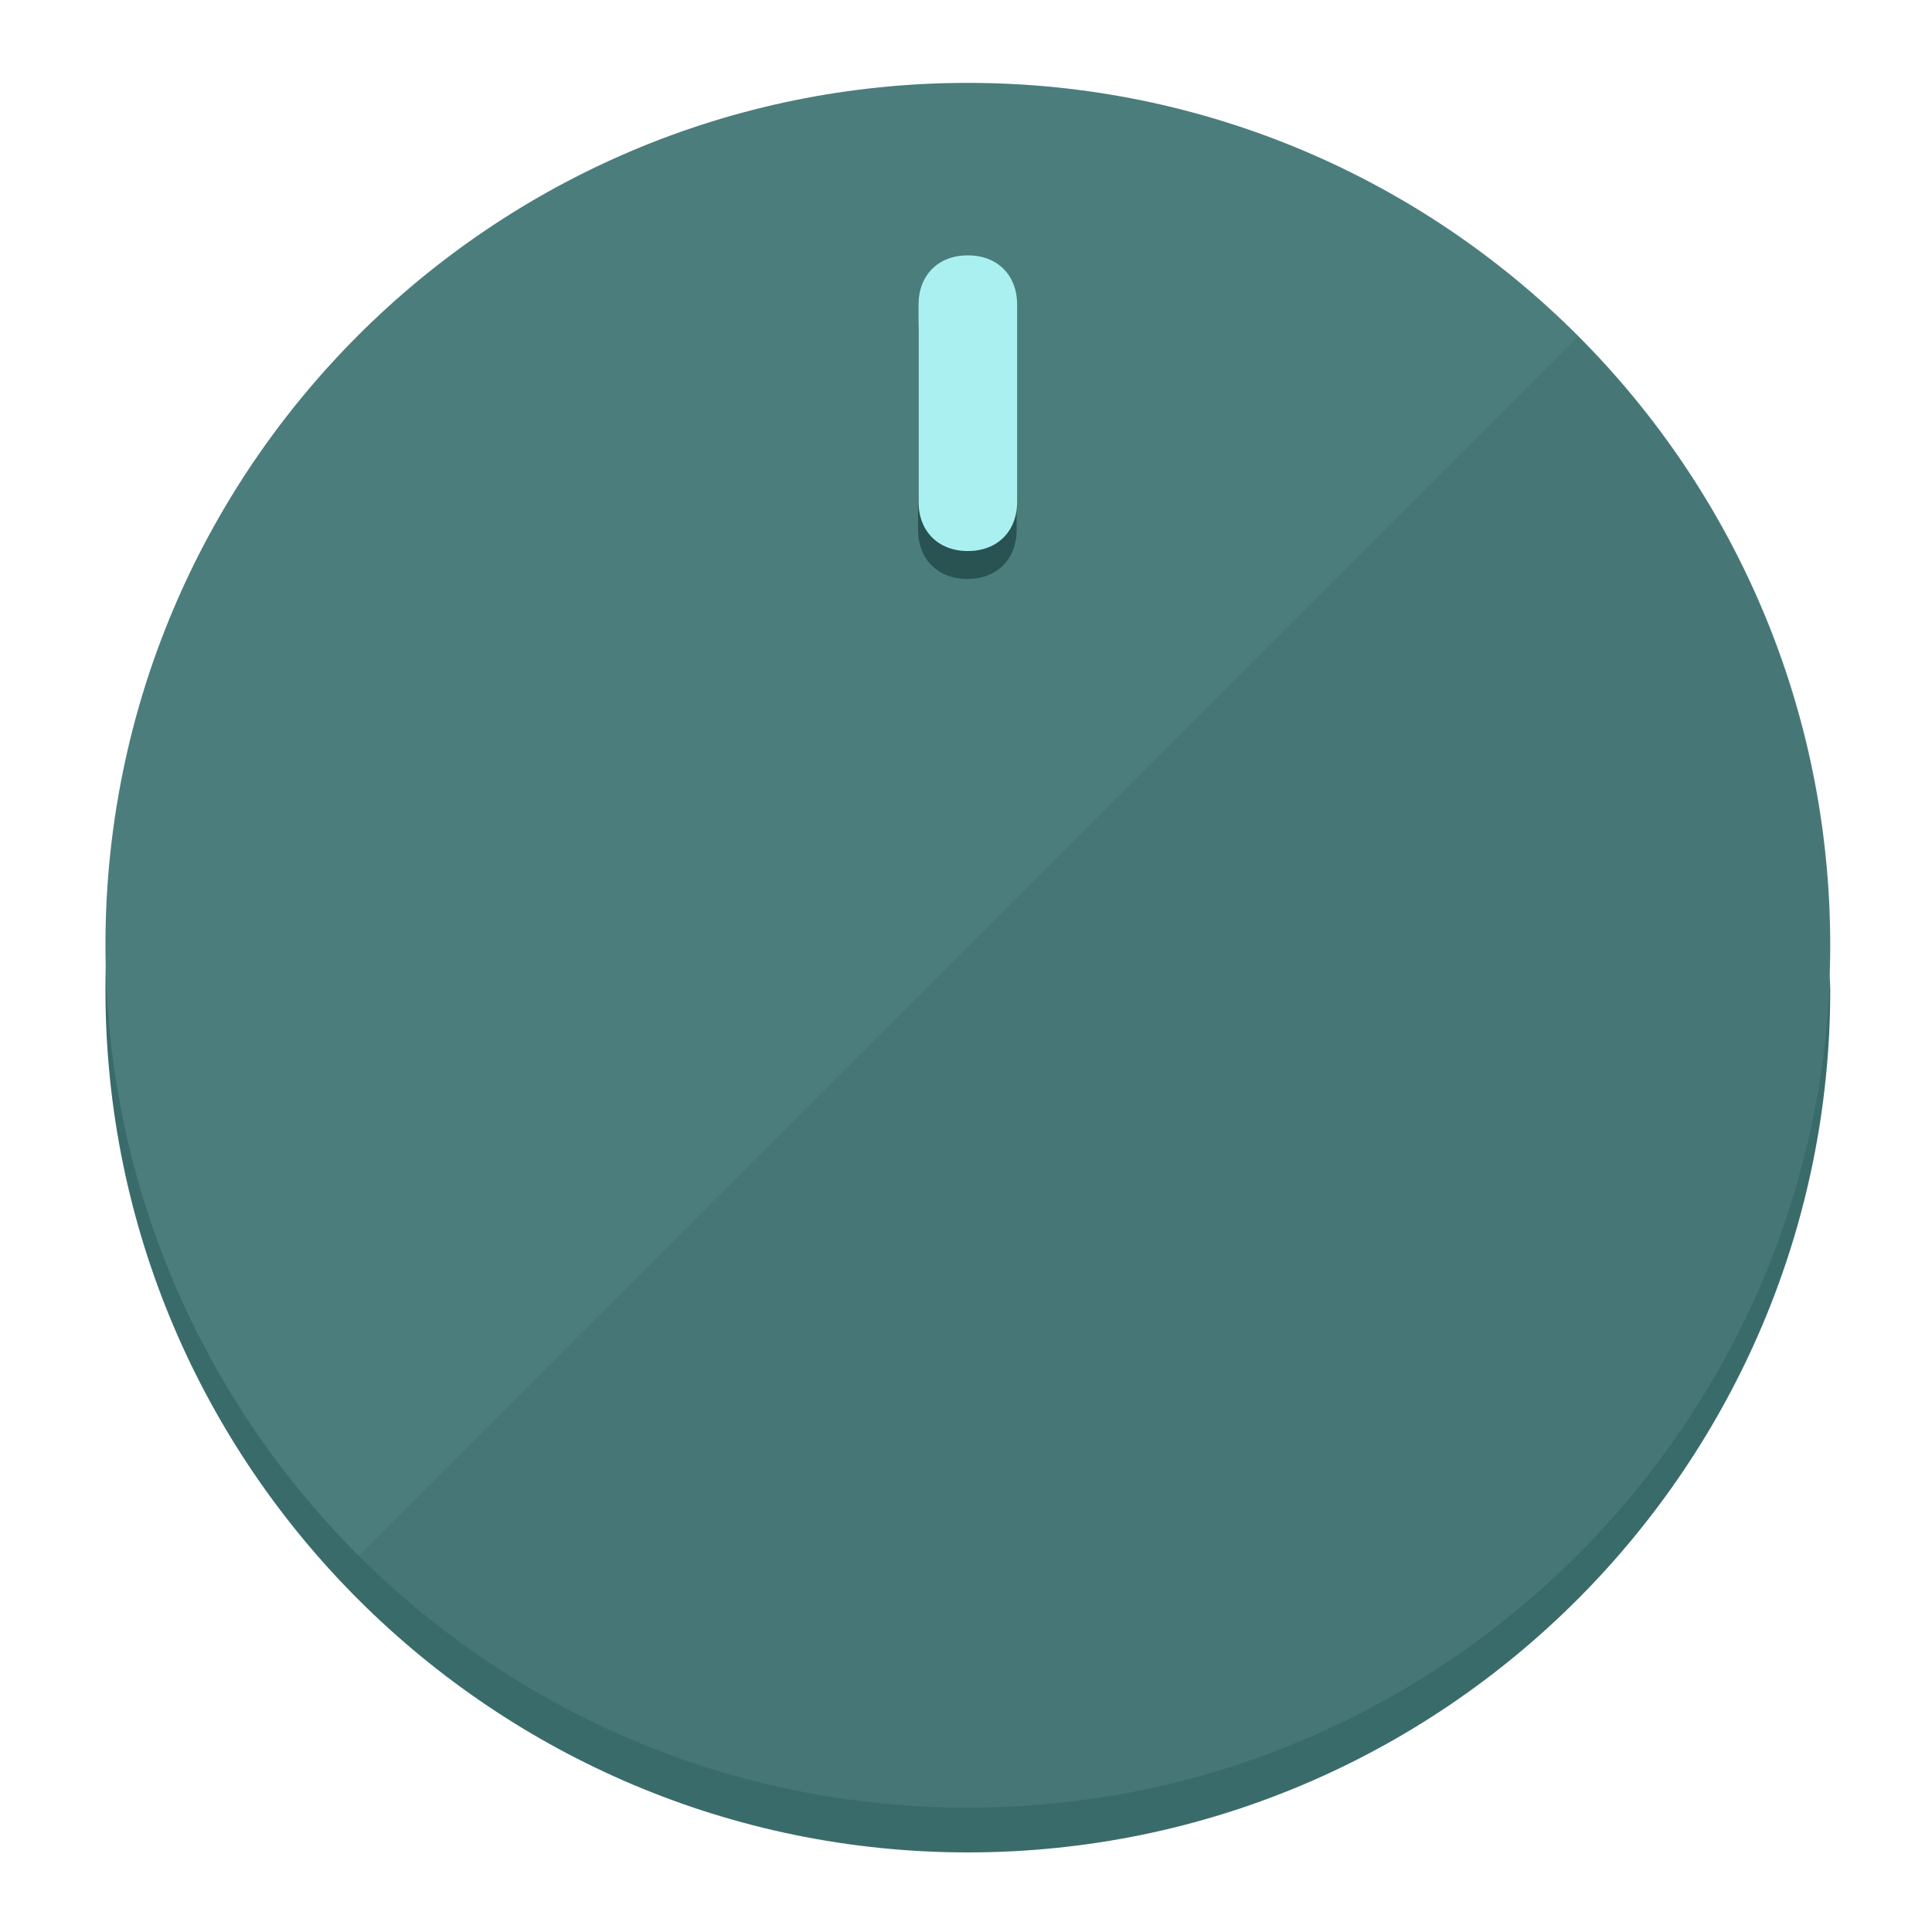
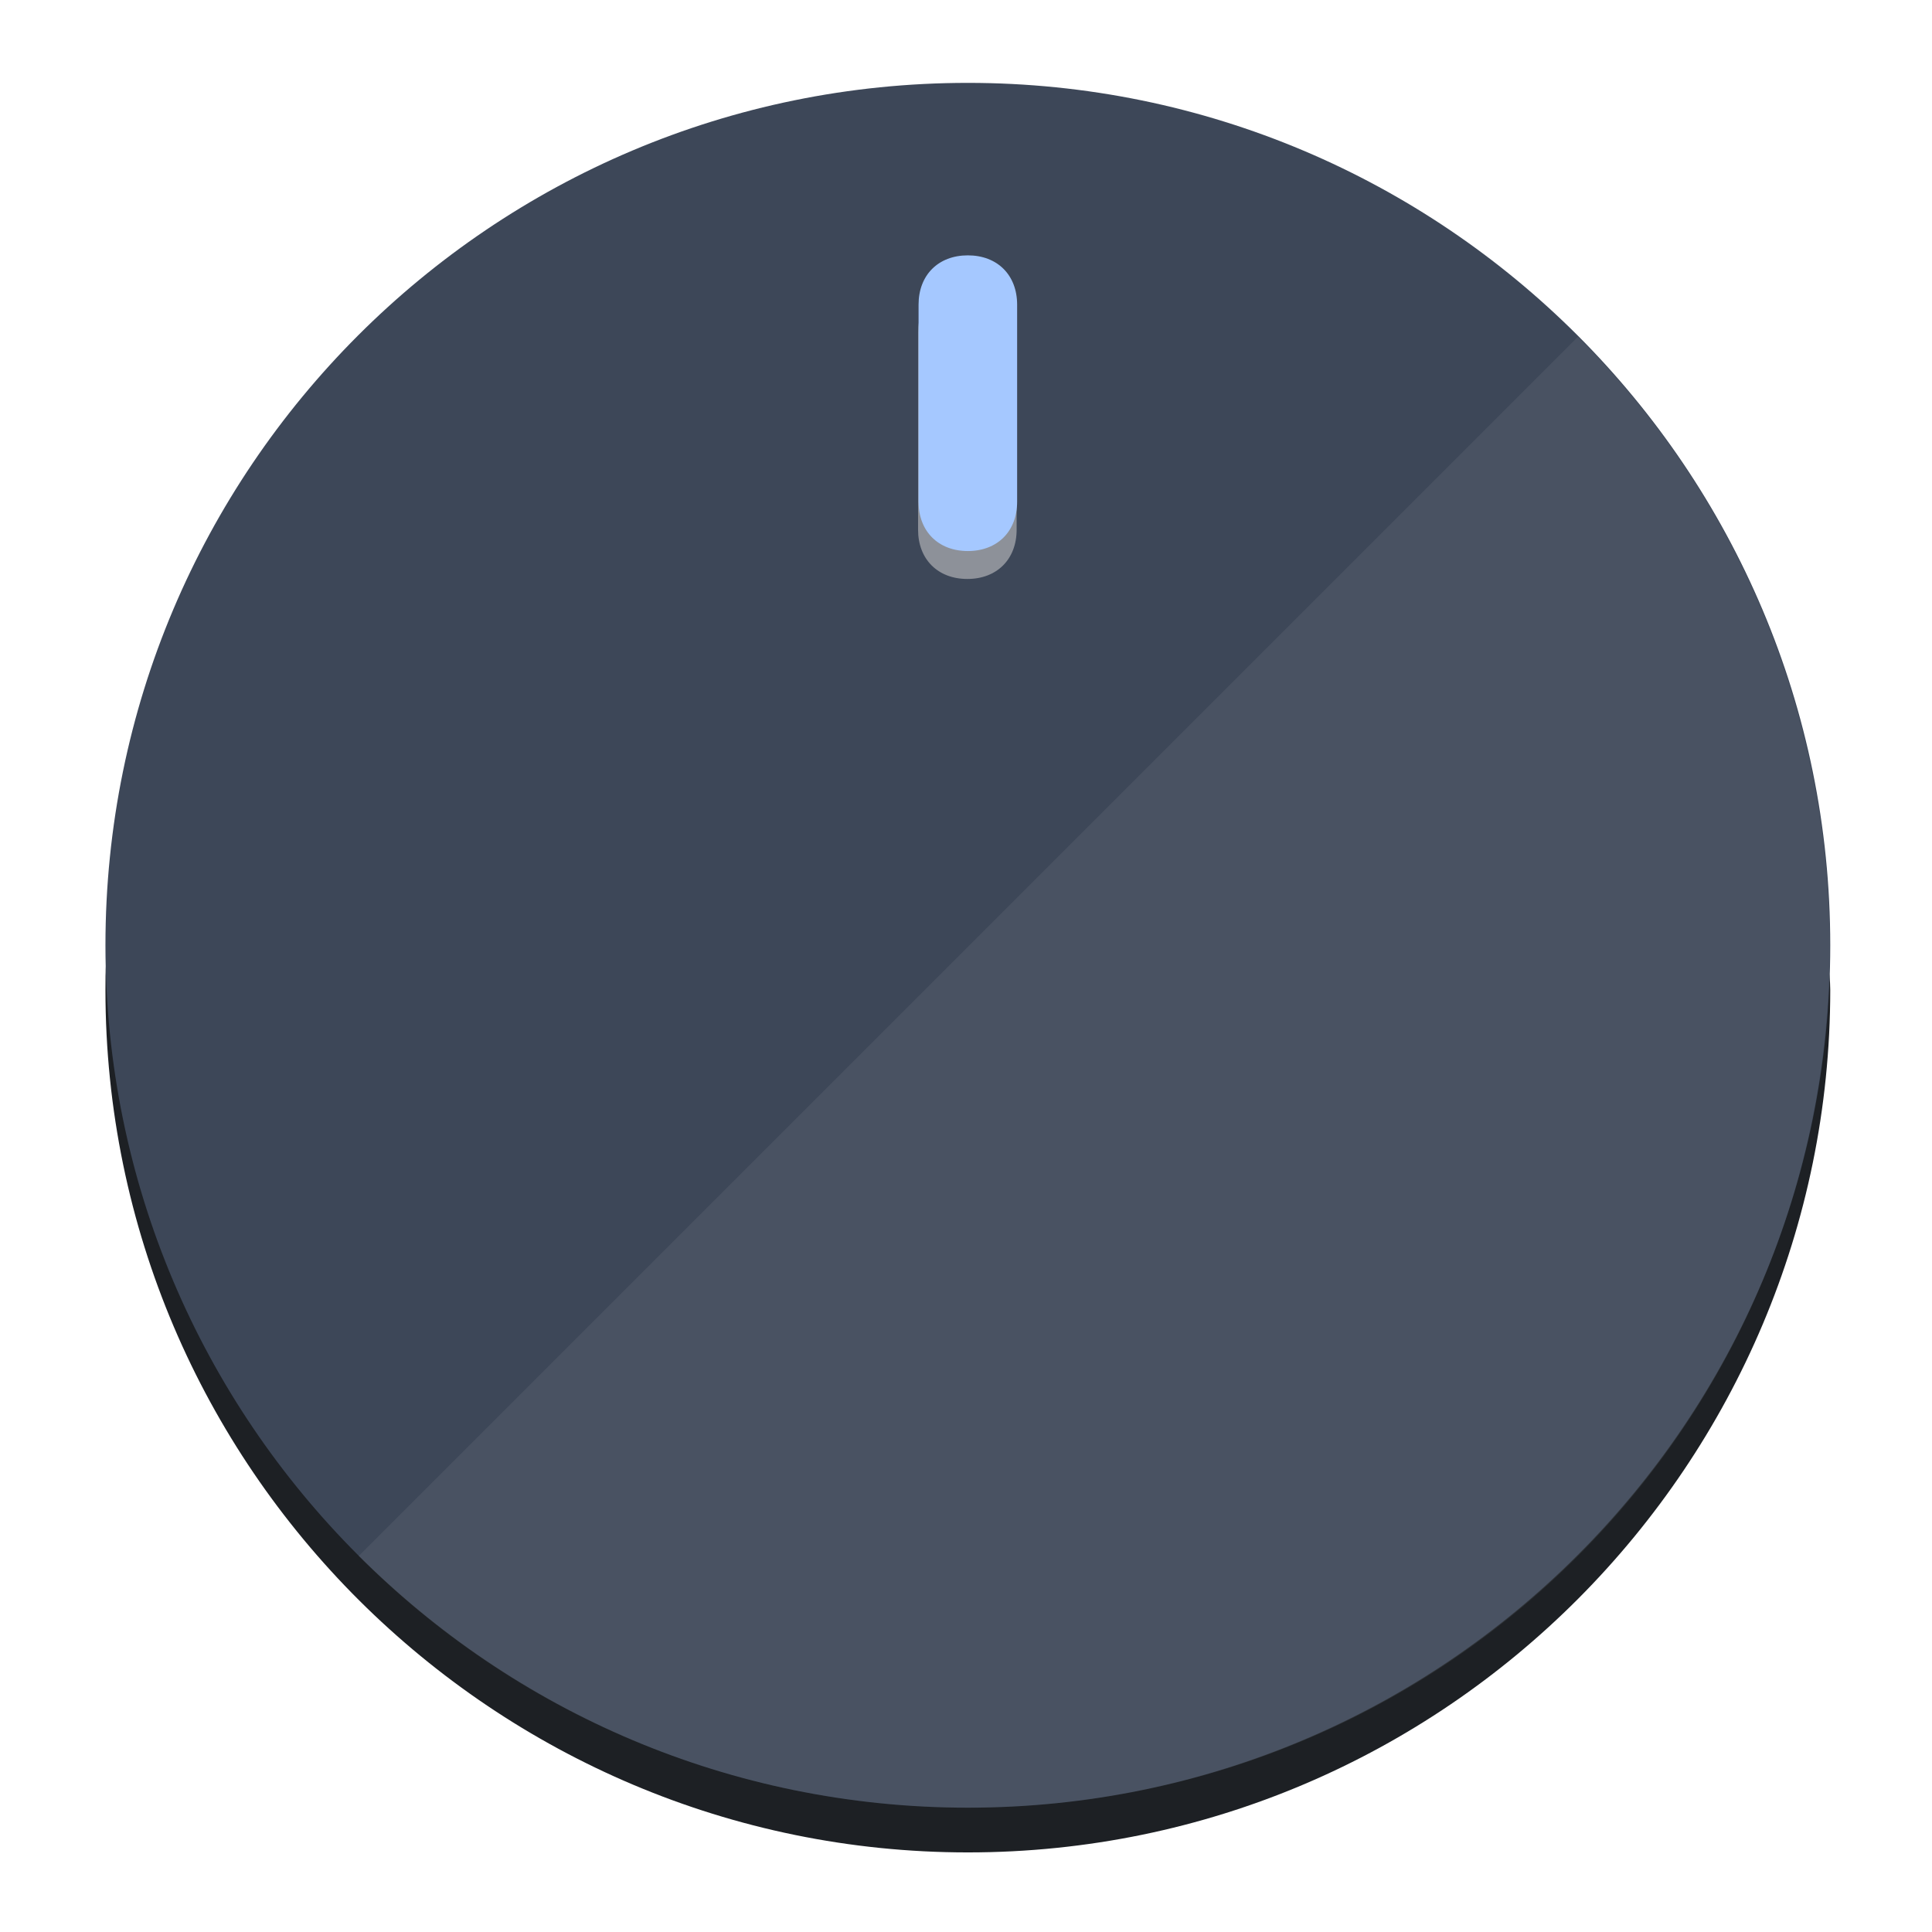
<svg xmlns="http://www.w3.org/2000/svg" height="120px" width="120px" version="1.1" id="Layer_1" viewBox="0 0 496.8 496.8" xml:space="preserve">
  <defs id="defs23" />
  <g id="g3158">
-     <path style="display:inline;fill:#3A6B6B;fill-opacity:1;stroke-width:1.584" d="m 248.875,445.92 c 116.582,0 212.89,-91.238 220.493,-205.286 0,5.069 1.267,8.87 1.267,13.939 0,121.651 -98.842,221.76 -221.76,221.76 -121.651,0 -221.76,-98.842 -221.76,-221.76 0,-5.069 0,-8.87 1.267,-13.939 7.603,114.048 103.91,205.286 220.493,205.286 z" id="path8" />
-     <circle style="display:inline;fill:#4B7D7D;fill-opacity:1;stroke-width:1.584" cx="248.875" cy="243.071" r="221.76" id="circle12" />
-     <path style="display:inline;fill:#295252;fill-opacity:0.154;stroke-width:1.587" d="m 405.744,86.606 c 86.308,86.308 86.308,227.193 0,313.5 -86.308,86.308 -227.193,86.308 -313.5,0" id="path14" />
+     <path style="display:inline;fill:#1d2024;fill-opacity:1;stroke-width:1.584" d="m 248.875,445.92 c 116.582,0 212.89,-91.238 220.493,-205.286 0,5.069 1.267,8.87 1.267,13.939 0,121.651 -98.842,221.76 -221.76,221.76 -121.651,0 -221.76,-98.842 -221.76,-221.76 0,-5.069 0,-8.87 1.267,-13.939 7.603,114.048 103.91,205.286 220.493,205.286 z" id="path8" />
+     <circle style="display:inline;fill:#3d4758;fill-opacity:1;stroke-width:1.584" cx="248.875" cy="243.071" r="221.76" id="circle12" />
+     <path style="display:inline;fill:#8d9199;fill-opacity:0.154;stroke-width:1.587" d="m 405.744,86.606 c 86.308,86.308 86.308,227.193 0,313.5 -86.308,86.308 -227.193,86.308 -313.5,0" id="path14" />
  </g>
  <g id="g3198">
    <circle style="display:none;fill:#000000;fill-opacity:0;stroke-width:1.584" cx="248.467" cy="243.582" r="221.76" id="circle12-3" />
-     <path style="display:inline;fill:#295252;fill-opacity:1;stroke-width:1.584" d="m 261.42,136.204 c 0,7.603 -5.069,12.672 -12.672,12.672 v 0 c -7.603,0 -12.672,-5.069 -12.672,-12.672 l -1e-5,-50.688 c 3e-5,-7.603 5.069,-12.672 12.672,-12.672 v 0 c 7.603,-1.4e-5 12.672,5.069 12.672,12.672 z" id="path3789" />
-     <path style="display:inline;fill:#AAF0F0;stroke-width:1.584" d="m 261.547,129.023 c -10e-6,7.603 -5.069,12.672 -12.672,12.672 v 0 c -7.603,1e-5 -12.672,-5.069 -12.672,-12.672 l 10e-6,-50.688 c -10e-6,-7.603 5.069,-12.672 12.672,-12.672 v 0 c 7.603,-3e-6 12.672,5.069 12.672,12.672 z" id="path915" />
+     <path style="display:inline;fill:#8d9199;fill-opacity:1;stroke-width:1.584" d="m 261.42,136.204 c 0,7.603 -5.069,12.672 -12.672,12.672 v 0 c -7.603,0 -12.672,-5.069 -12.672,-12.672 l -1e-5,-50.688 c 3e-5,-7.603 5.069,-12.672 12.672,-12.672 v 0 c 7.603,-1.4e-5 12.672,5.069 12.672,12.672 z" id="path3789" />
+     <path style="display:inline;fill:#a5c8ff;stroke-width:1.584" d="m 261.547,129.023 c -10e-6,7.603 -5.069,12.672 -12.672,12.672 v 0 c -7.603,1e-5 -12.672,-5.069 -12.672,-12.672 l 10e-6,-50.688 c -10e-6,-7.603 5.069,-12.672 12.672,-12.672 v 0 c 7.603,-3e-6 12.672,5.069 12.672,12.672 z" id="path915" />
  </g>
</svg>
